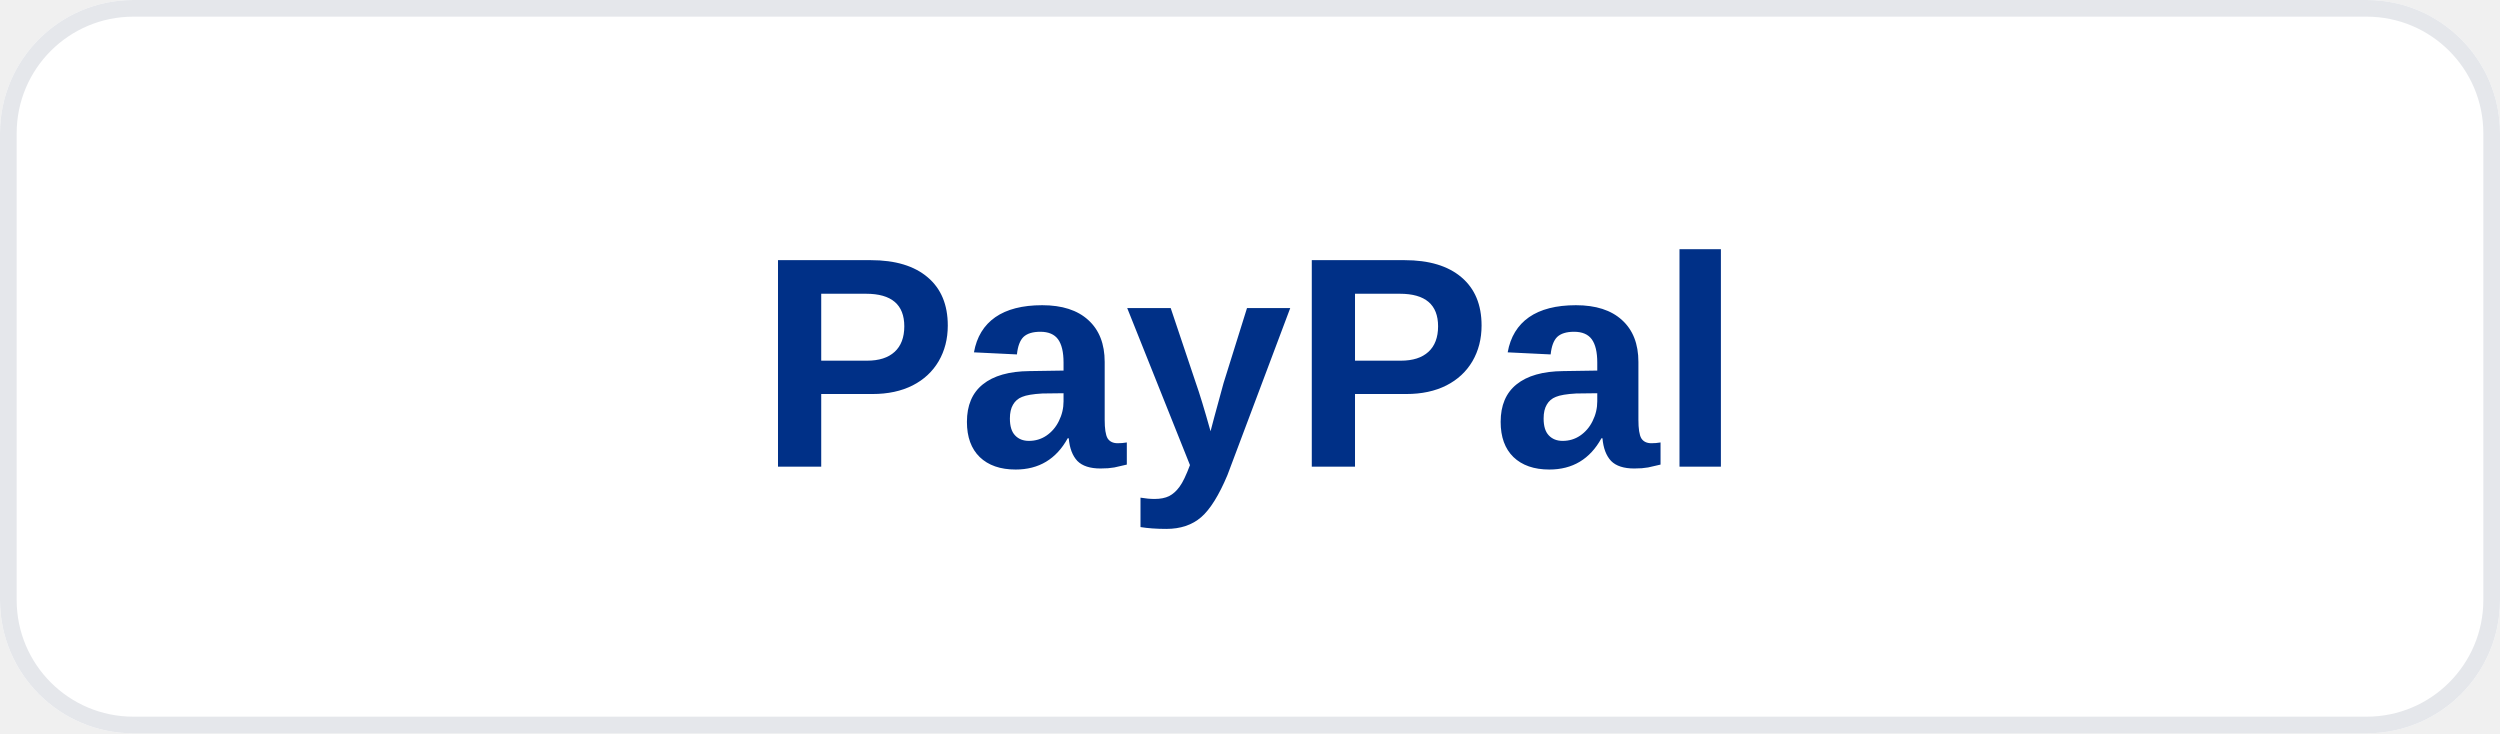
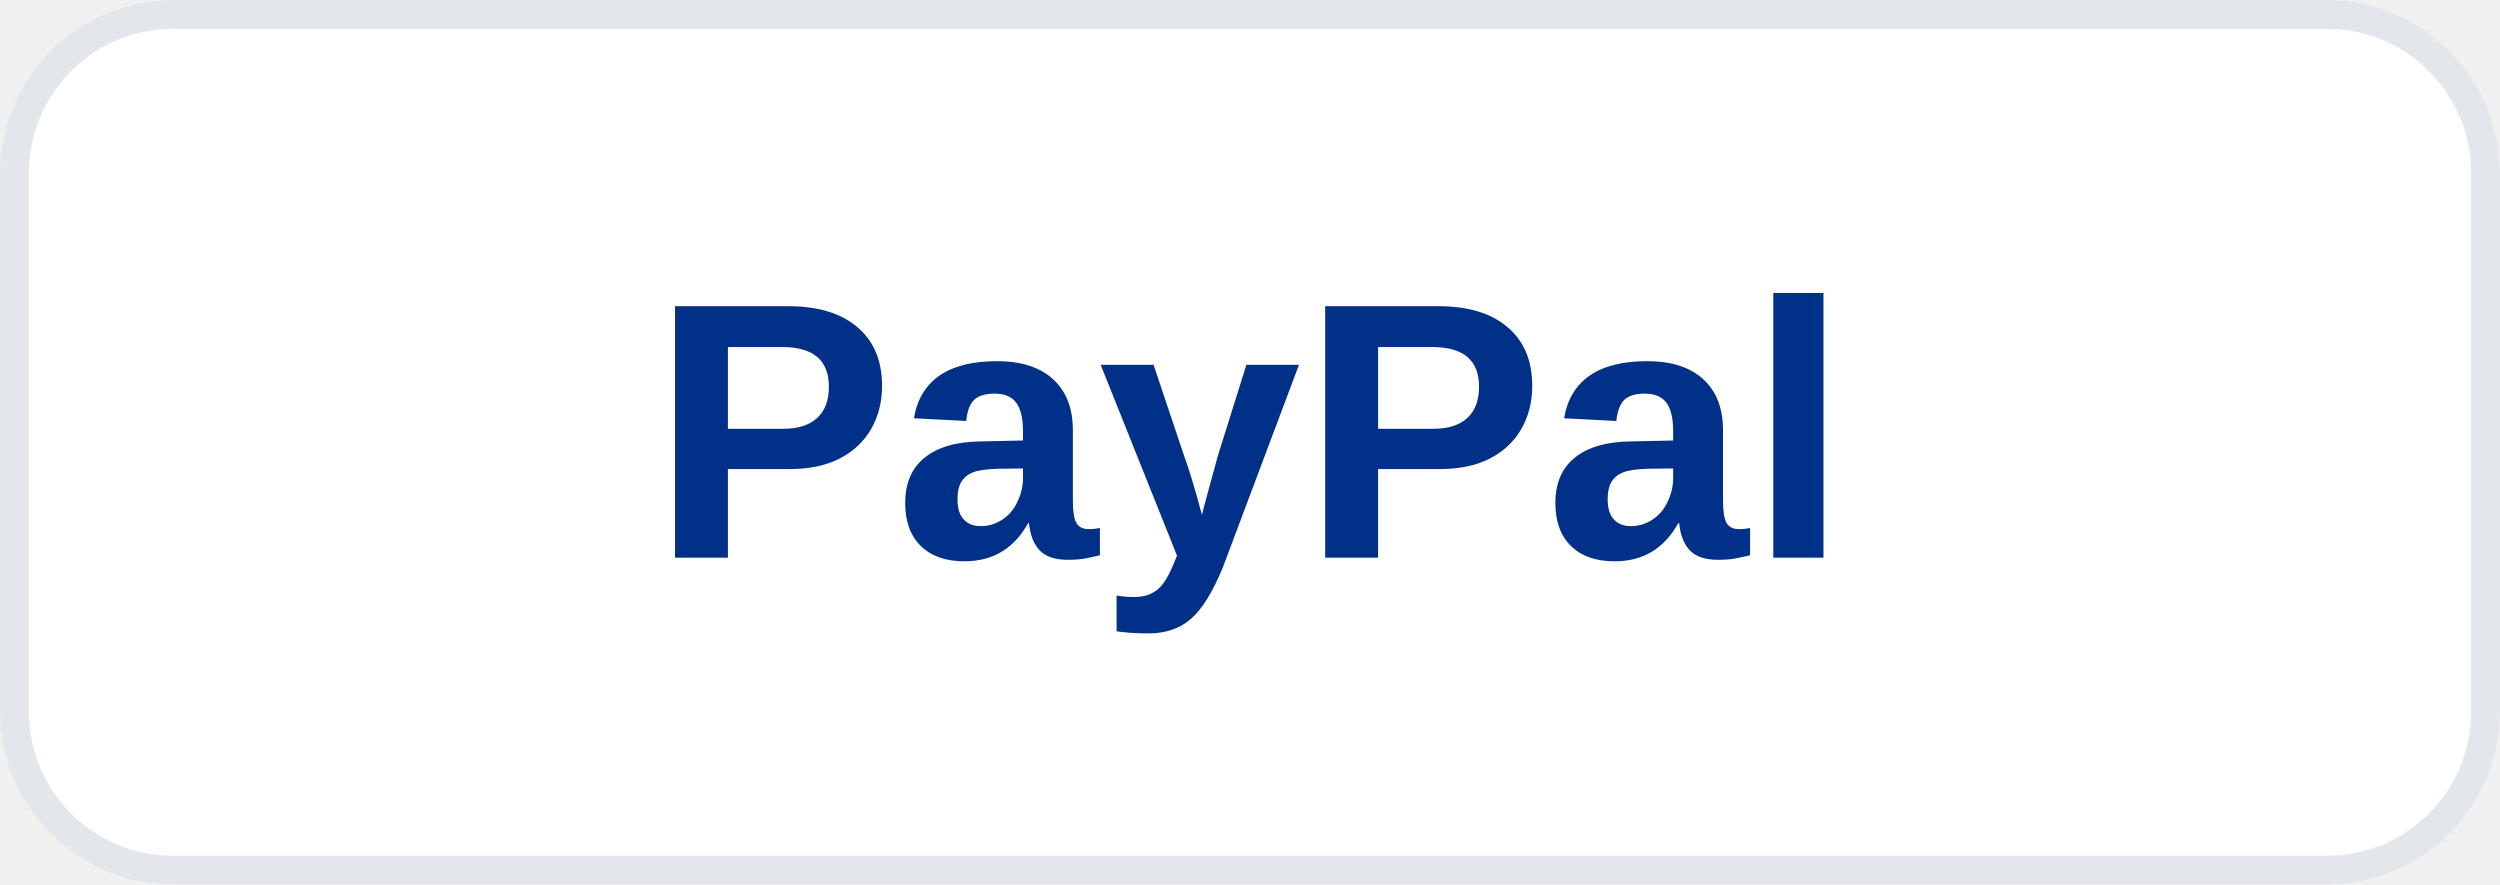
- <svg xmlns="http://www.w3.org/2000/svg" viewBox="0 0 150 44">
-   <rect width="150" height="44" rx="8" fill="#fff" />
-   <rect x=".5" y=".5" width="149" height="43" rx="7.5" fill="none" stroke="#E5E7EB" />
-   <text x="75" y="28" text-anchor="middle" font-family="Arial,Helvetica,sans-serif" font-size="18" font-weight="800" fill="#003087">PayPal</text>
+ <svg xmlns="http://www.w3.org/2000/svg" viewBox="0 0 130 46">
+   <rect width="130" height="46" rx="9" fill="#fff" />
+   <rect x=".75" y=".75" width="128.5" height="44.5" rx="8.25" fill="none" stroke="#E3E6EB" stroke-width="1.5" />
+   <text x="65" y="29" text-anchor="middle" font-family="Arial,Helvetica,sans-serif" font-size="19" font-weight="800" fill="#003087">PayPal</text>
</svg>
